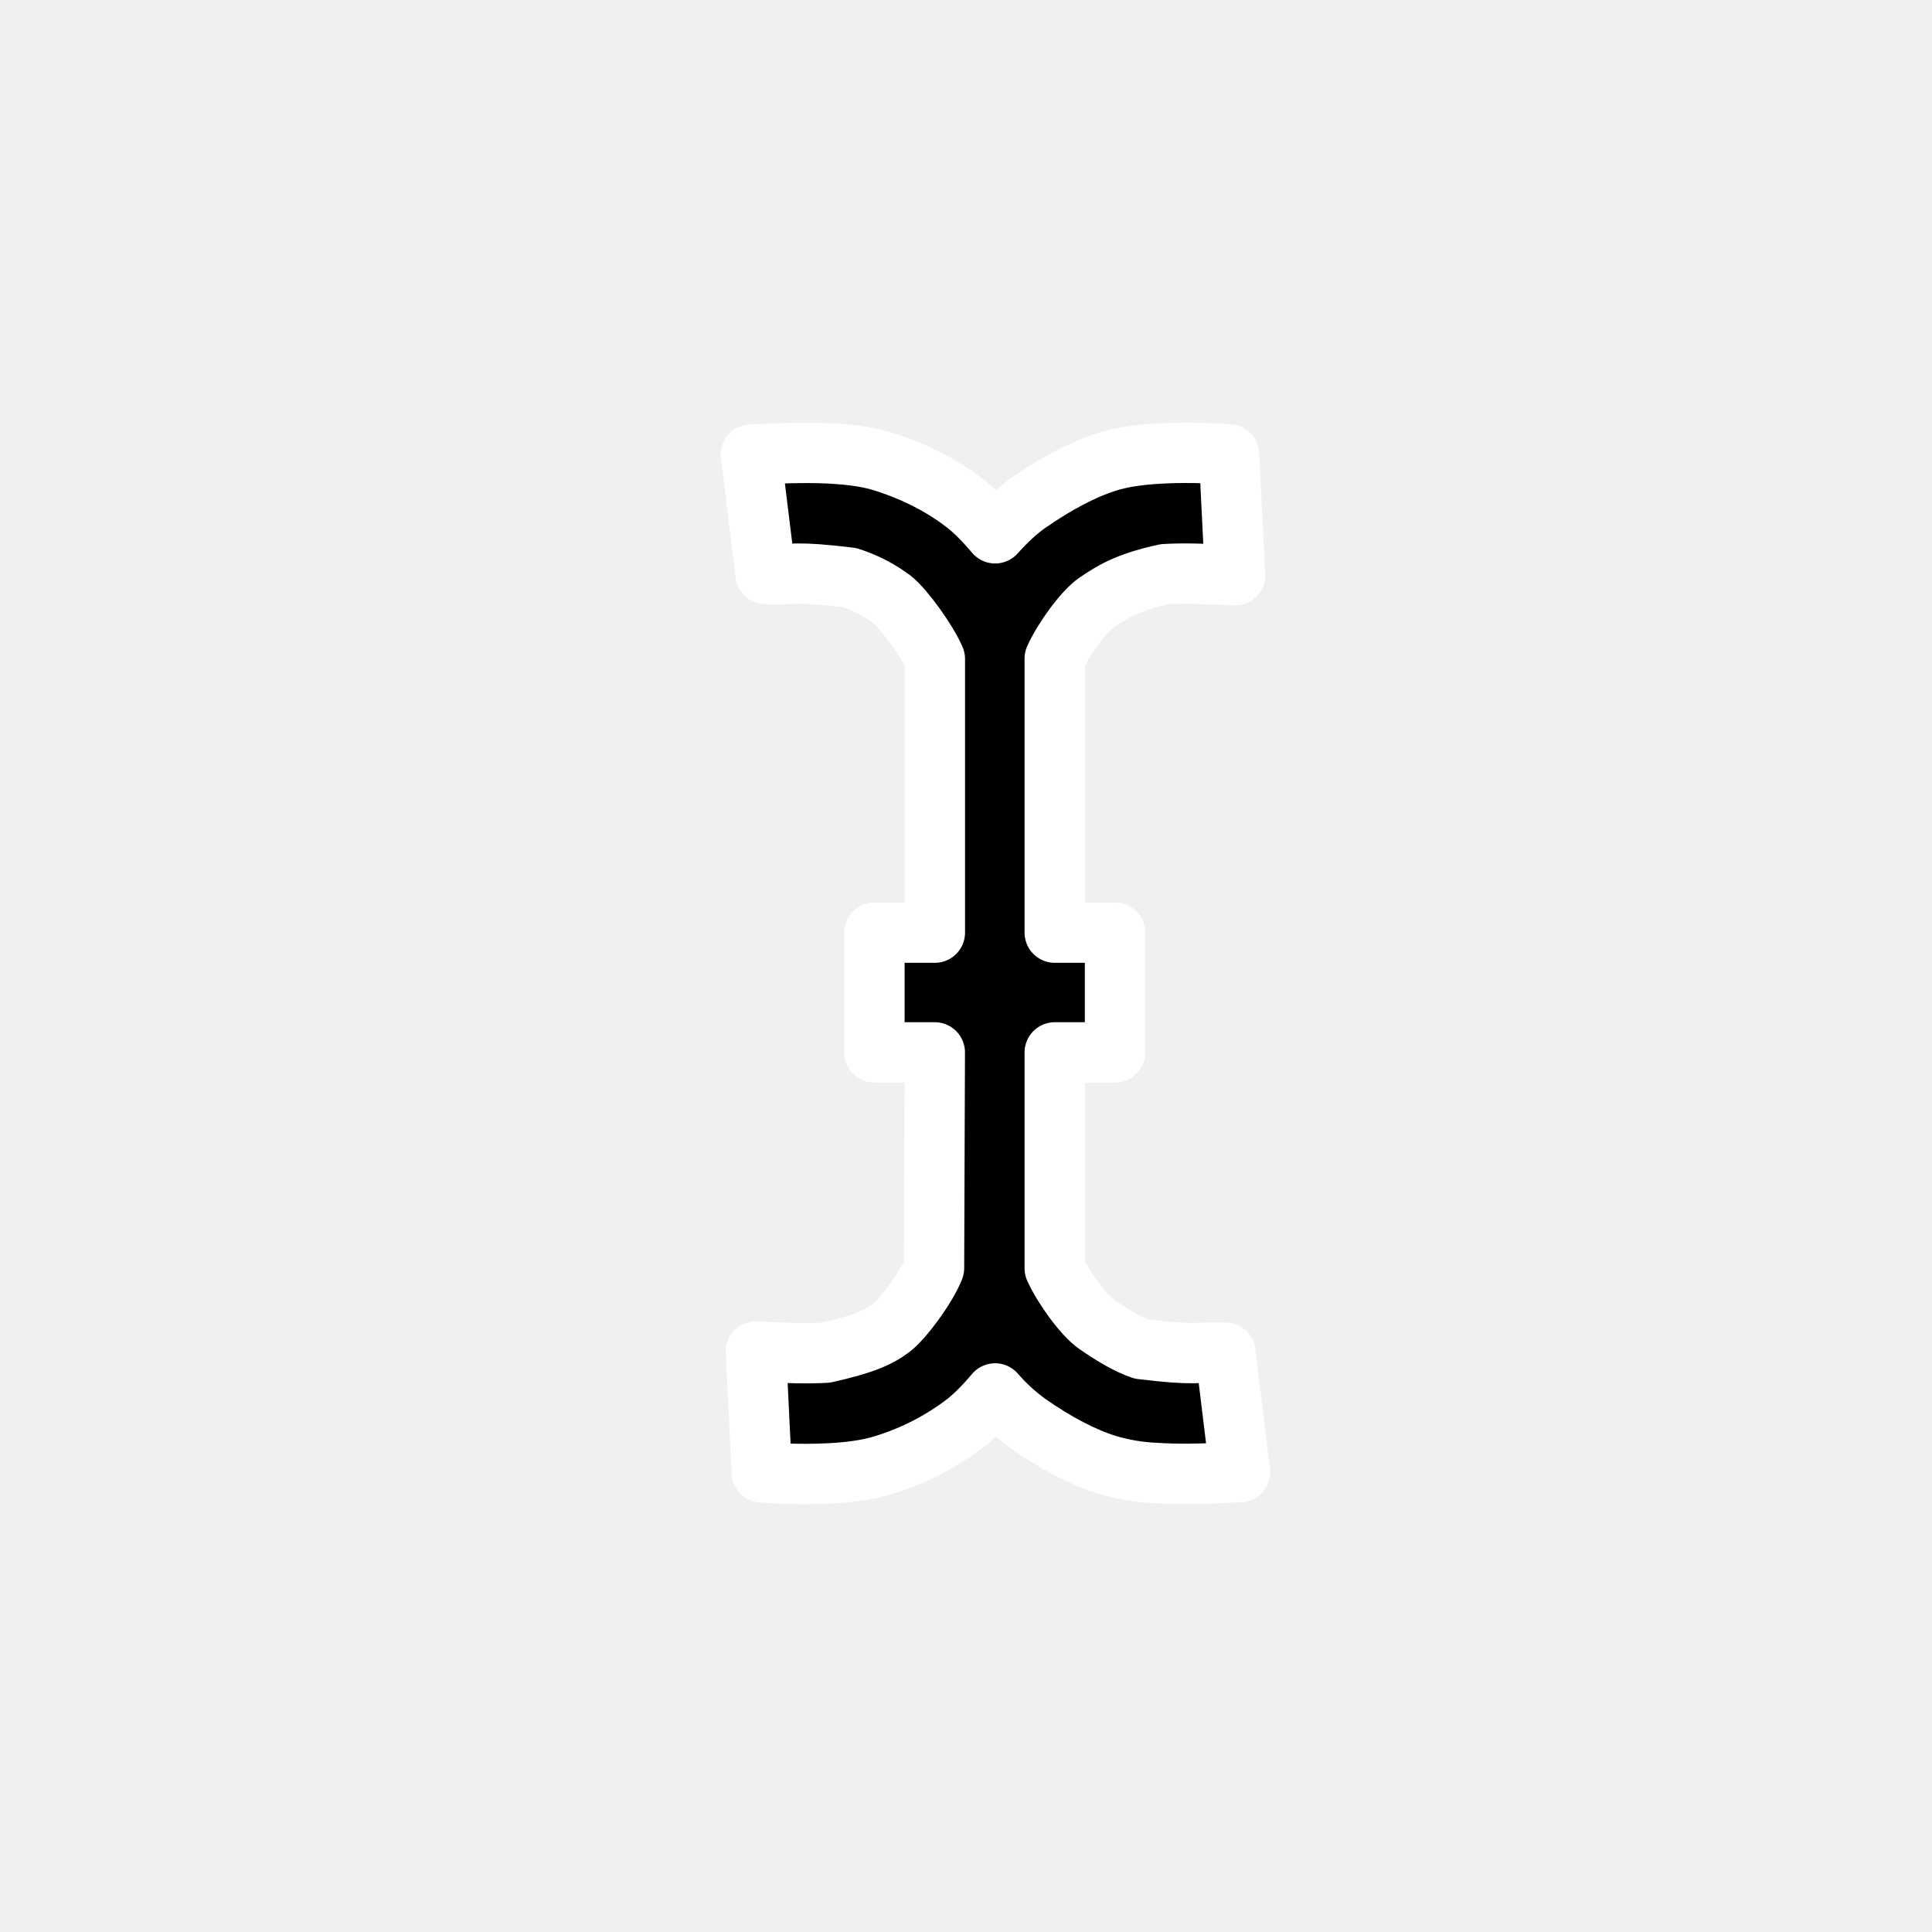
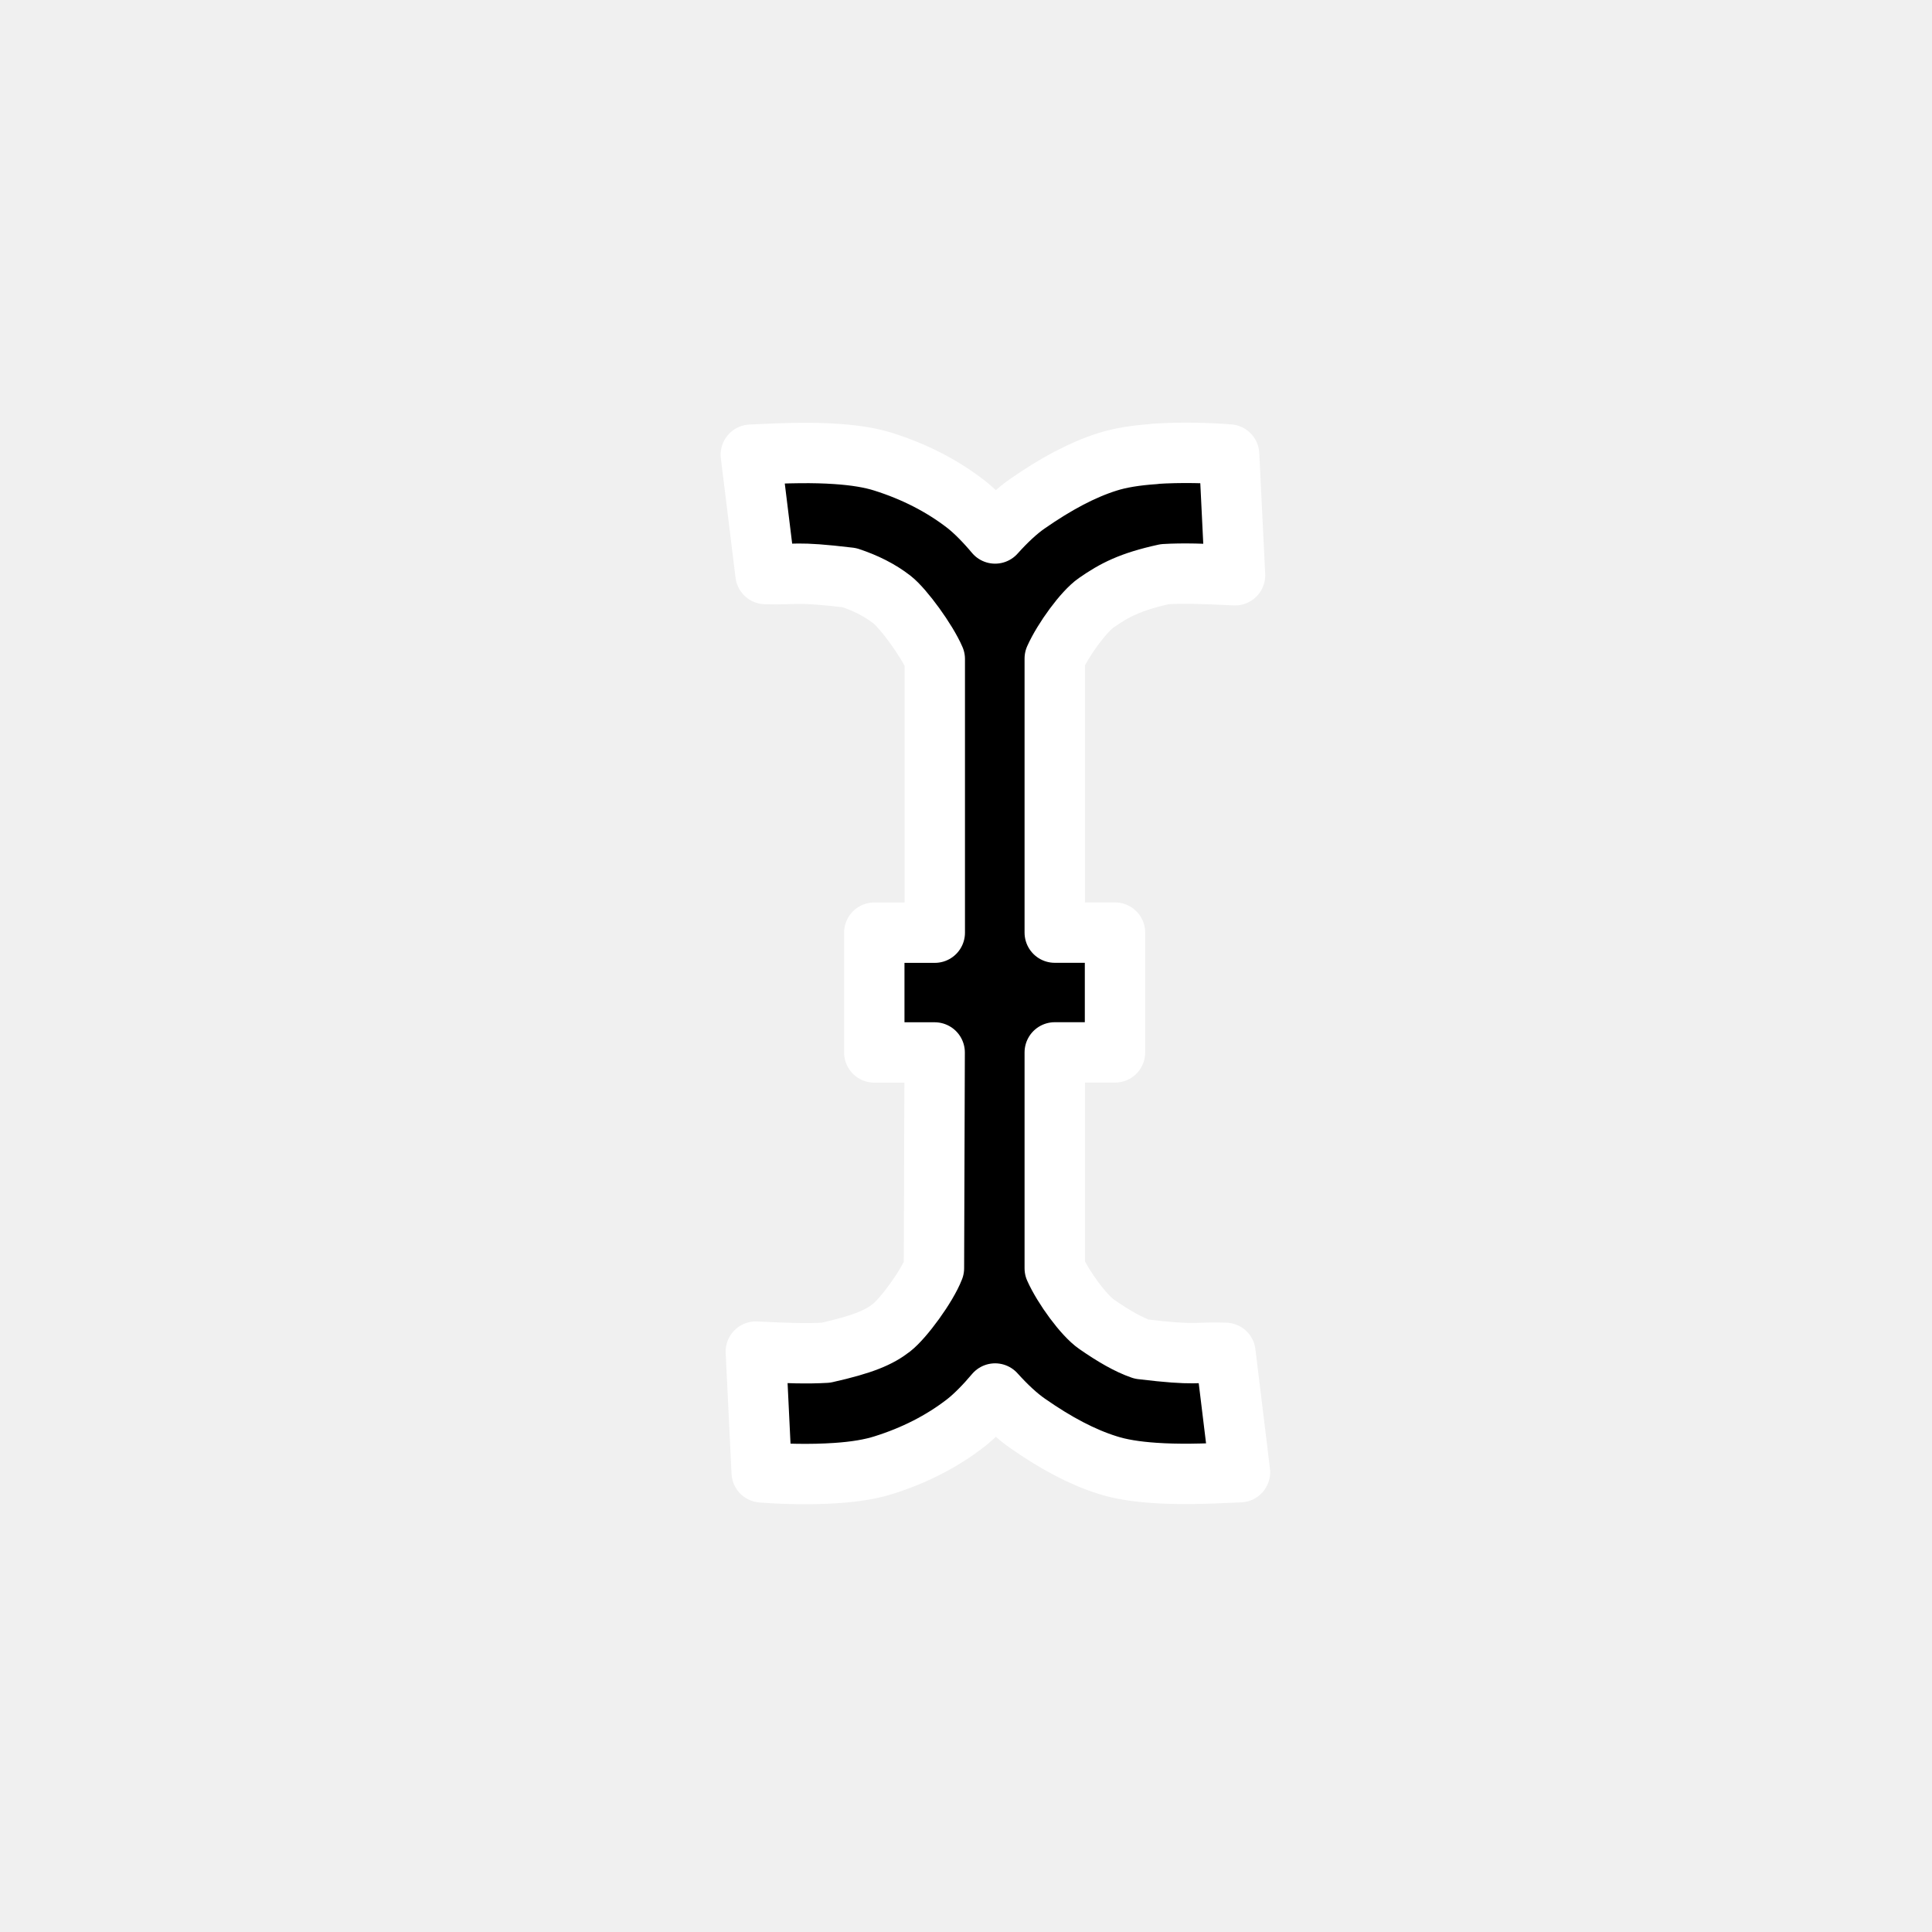
<svg xmlns="http://www.w3.org/2000/svg" height="32" viewBox="0 0 32 32" width="32">
-   <path d="M19.123 7.517c.433-.03.897-.016 1.235.01l.098 2.001c-.52-.026-.864-.036-1.162-.018-.573.125-.834.264-1.135.472-.207.143-.546.606-.689.925v4.54h.998v1.984h-.998v3.577c.143.318.482.78.693.925.282.197.528.338.745.412.926.112.861.044 1.389.061l.241 1.977c-.638.032-1.039.038-1.416.013a3.3 3.3 0 0 1-.774-.13c-.417-.13-.852-.36-1.323-.688a3.2 3.2 0 0 1-.543-.498c-.17.202-.34.372-.483.485a4.3 4.3 0 0 1-1.36.7q-.318.1-.784.132c-.434.03-.9.016-1.238-.011l-.097-2c.518.026.862.036 1.161.018.619-.14.877-.252 1.088-.416.197-.154.584-.68.701-.984l.013-3.573h-1v-1.984h1.001v-4.533c-.132-.307-.516-.834-.71-.986a2.4 2.4 0 0 0-.703-.361c-.927-.111-.863-.044-1.39-.06l-.243-1.978c.64-.031 1.04-.038 1.417-.012q.465.03.78.13c.5.158.96.388 1.365.701.143.112.312.283.483.485.185-.207.372-.38.538-.495.475-.33.908-.56 1.319-.69q.316-.1.783-.131z" fill-rule="evenodd" stroke="#fff" stroke-linejoin="round" />
+   <path d="m6.123-.483c.433-.029.897-.016 1.235.011l.098 2c-.521-.026-.864-.036-1.163-.018-.572.125-.834.264-1.135.473-.207.143-.545.605-.688.924v4.54h.998v1.984h-.998v3.577c.143.319.482.781.693.926.282.196.527.337.745.412.926.112.861.044 1.389.061l.241 1.977c-.639.032-1.039.038-1.416.012-.312-.021-.573-.064-.774-.129-.417-.13-.853-.36-1.323-.688-.169-.116-.357-.291-.543-.498-.17.202-.34.373-.484.486-.404.314-.866.544-1.36.699-.212.068-.472.111-.784.132-.435.03-.9.016-1.238-.011l-.097-2c.518.026.862.036 1.161.018.619-.139.877-.252 1.087-.415.197-.154.585-.68.702-.984l.012-3.574h-1v-1.984h1.002v-4.533c-.132-.307-.517-.834-.711-.986-.201-.156-.439-.274-.702-.361-.928-.111-.863-.044-1.391-.06l-.243-1.977c.641-.032 1.041-.038 1.417-.012.311.021.571.063.78.13.5.158.96.388 1.366.702.143.112.313.282.483.485.185-.207.371-.38.538-.495.475-.33.908-.56 1.319-.69.211-.068.472-.11.783-.131z" fill-rule="evenodd" stroke="#fff" stroke-linejoin="round" transform="translate(13 8)" />
</svg>
